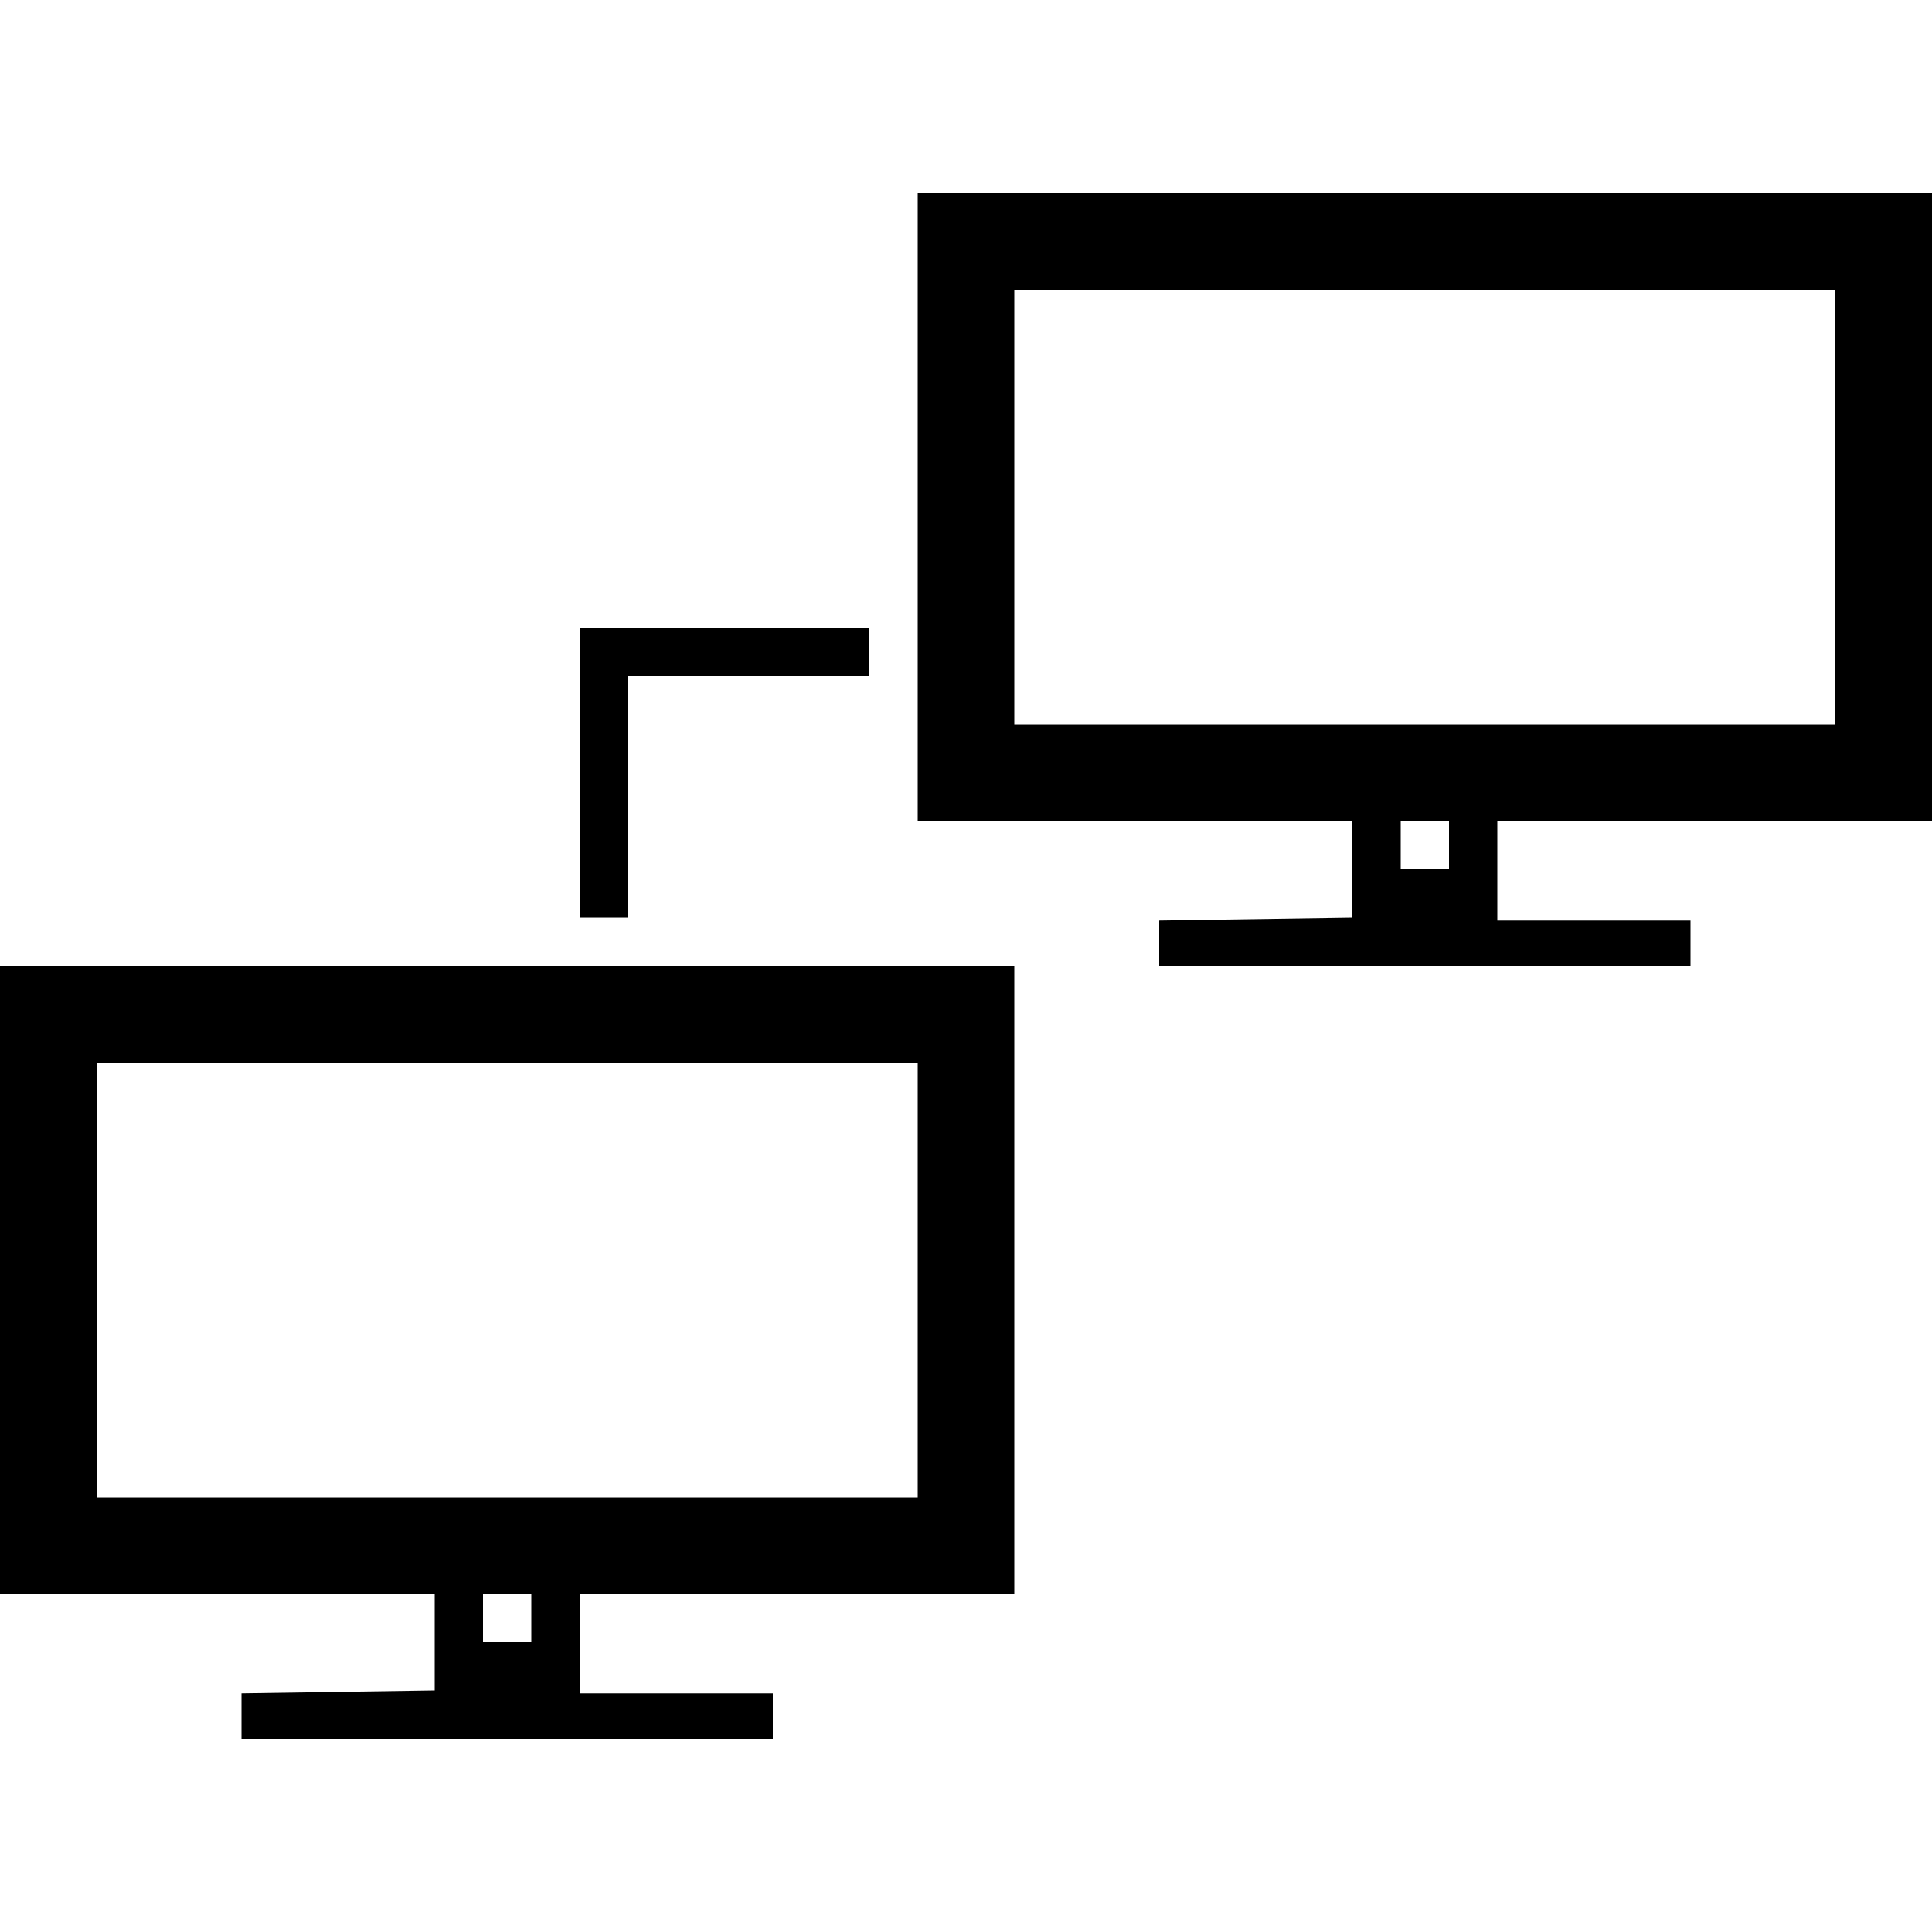
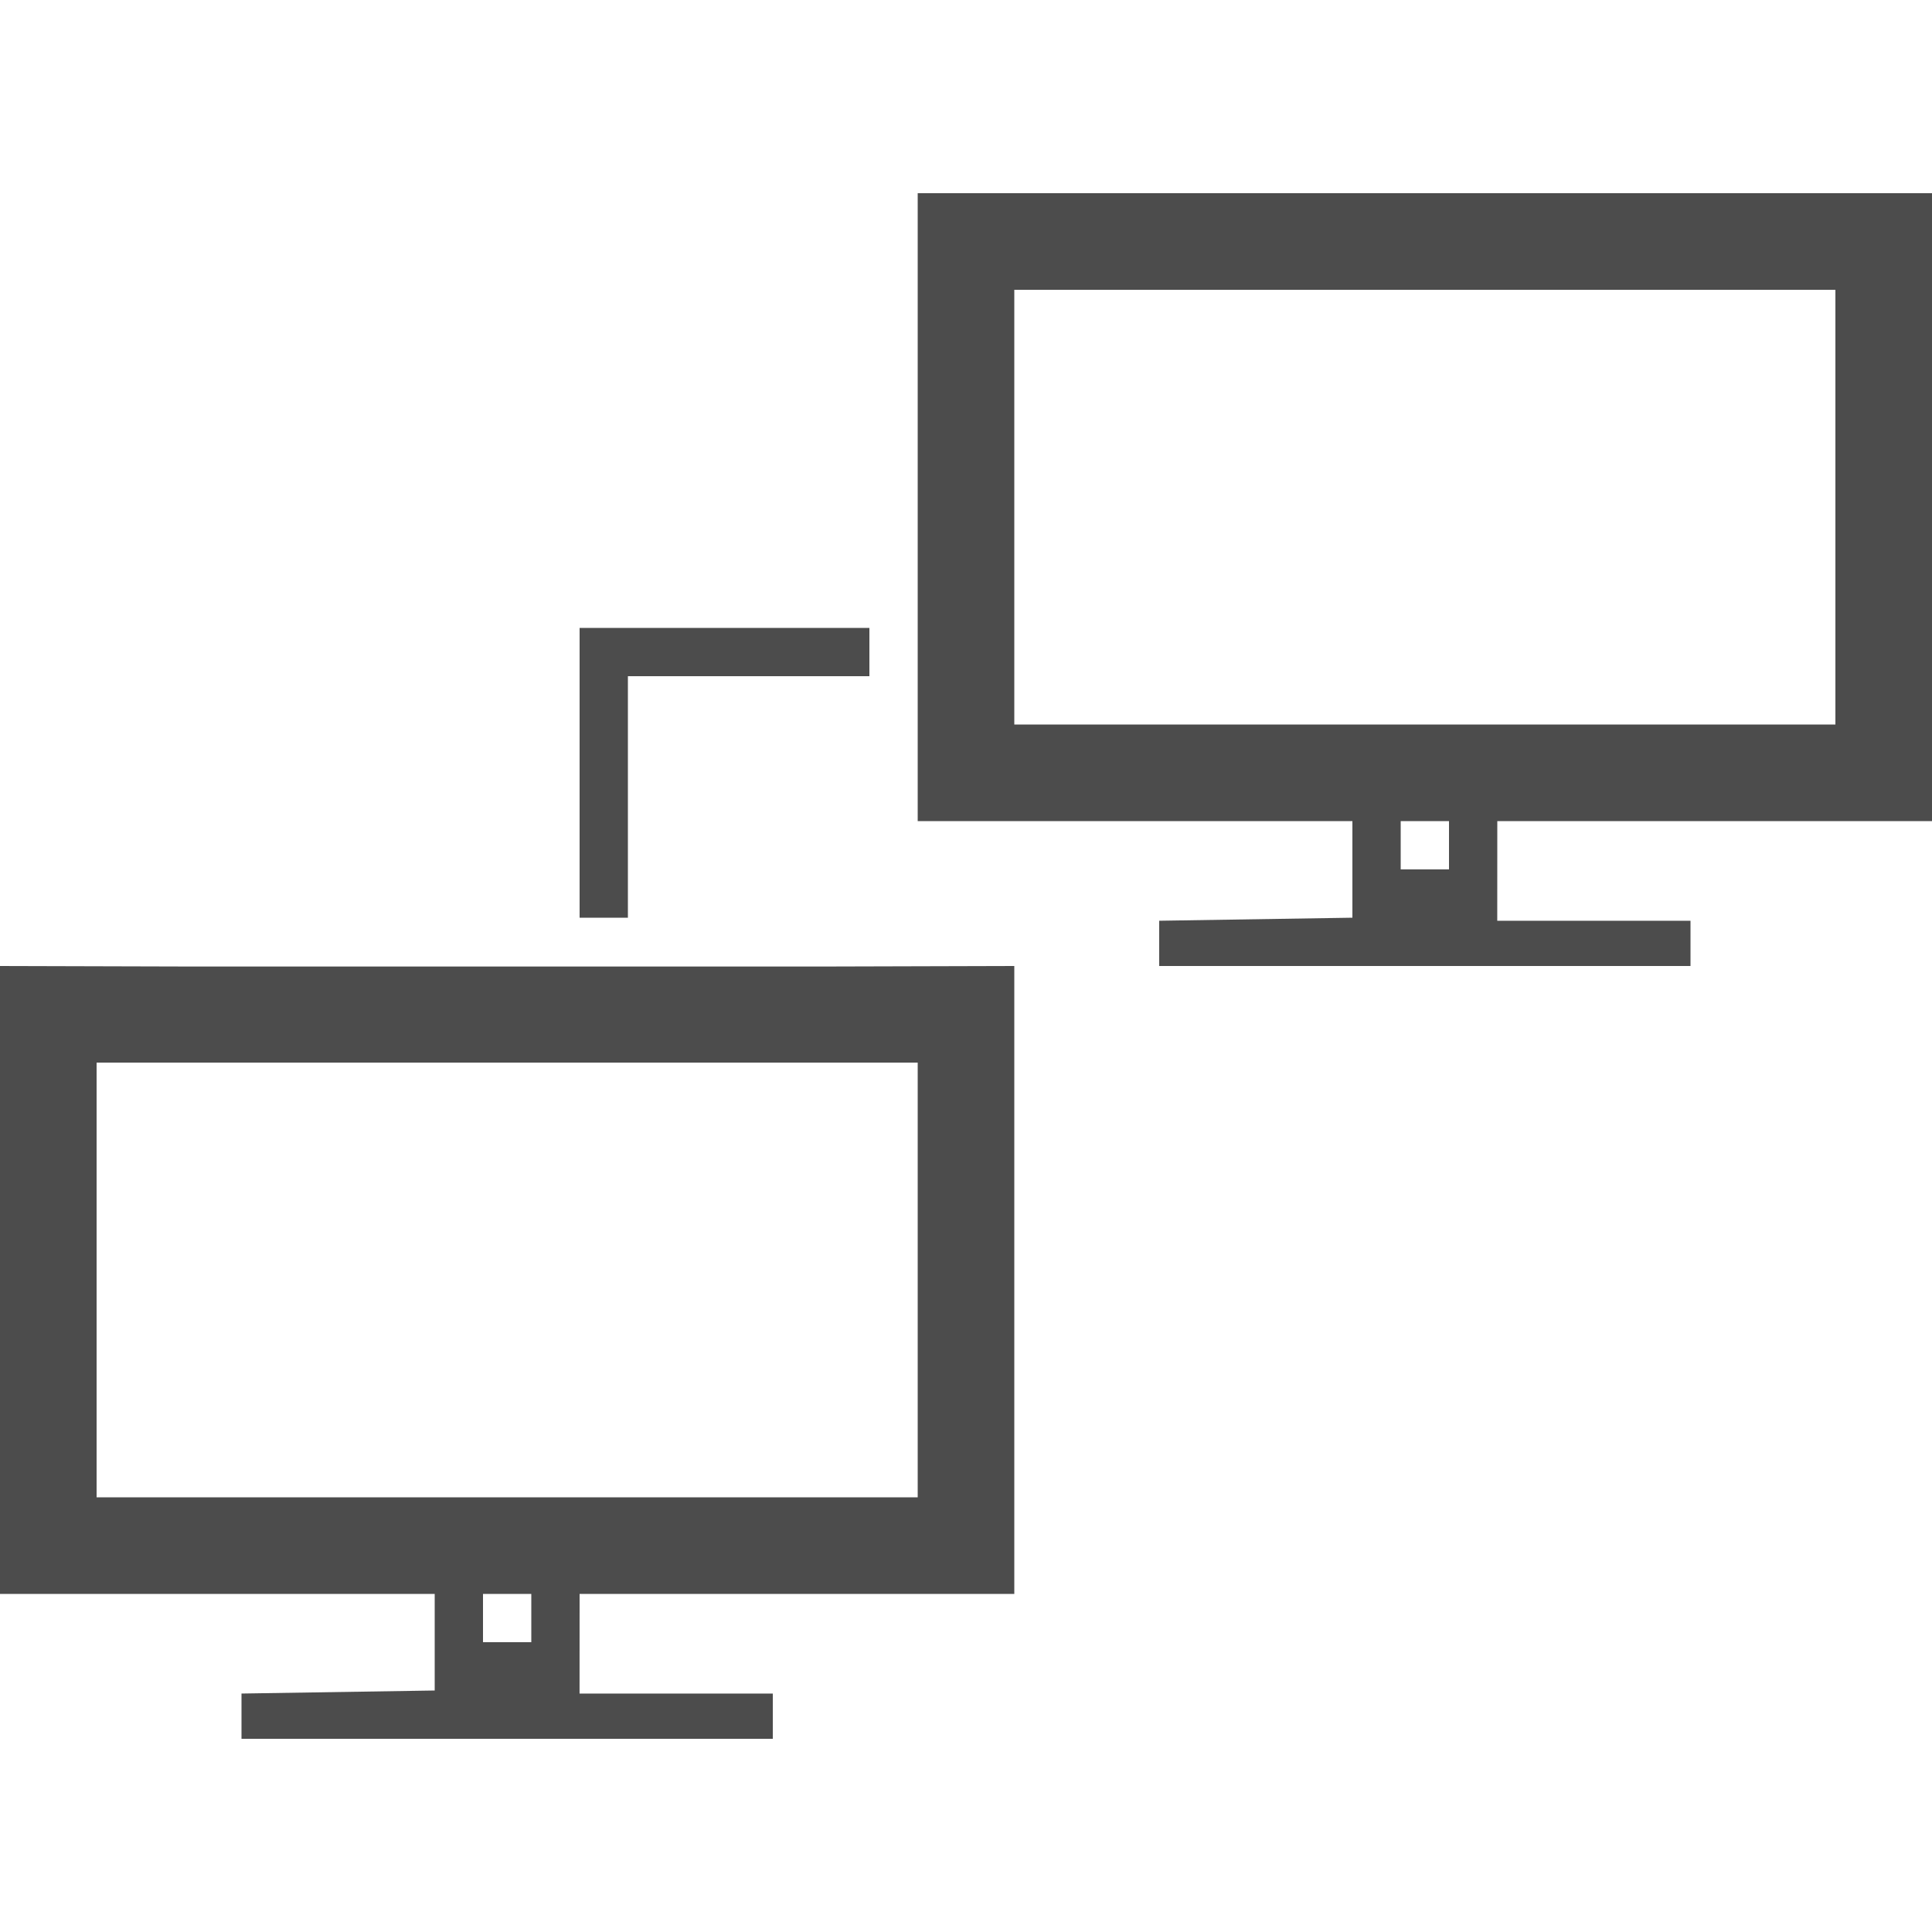
<svg xmlns="http://www.w3.org/2000/svg" id="Layer_1" data-name="Layer 1" viewBox="0 0 40 40">
-   <path class="cls-1" d="M13,19H12V13h6v1H13Zm4,1h4V33H12v2.06h4V36H5v-.94L9,35V33H0V20H17ZM11,33H10v1h1Zm8-11H2v9H19ZM40,4V17H31v2.06h4V20H24v-.94L28,19V17H19V4ZM30,17H29v1h1ZM38,6H21v9H38Z" />
+   <path d="M13,19h-1V13h6v1h-5Zm4,1.011,4-.011V33H12l-.001,2.063h4.001V36h-11v-.937L9,35V33H-0V20l4,.011ZM11,33H10v1h1Zm8-11H2v9h17ZM40,4V17H31l-.001,2.063h4.001V20h-11v-.937L28,19V17H19V4ZM30,17H29v1h1ZM38,6H21v9h17Z" opacity="0.7" />
</svg>
